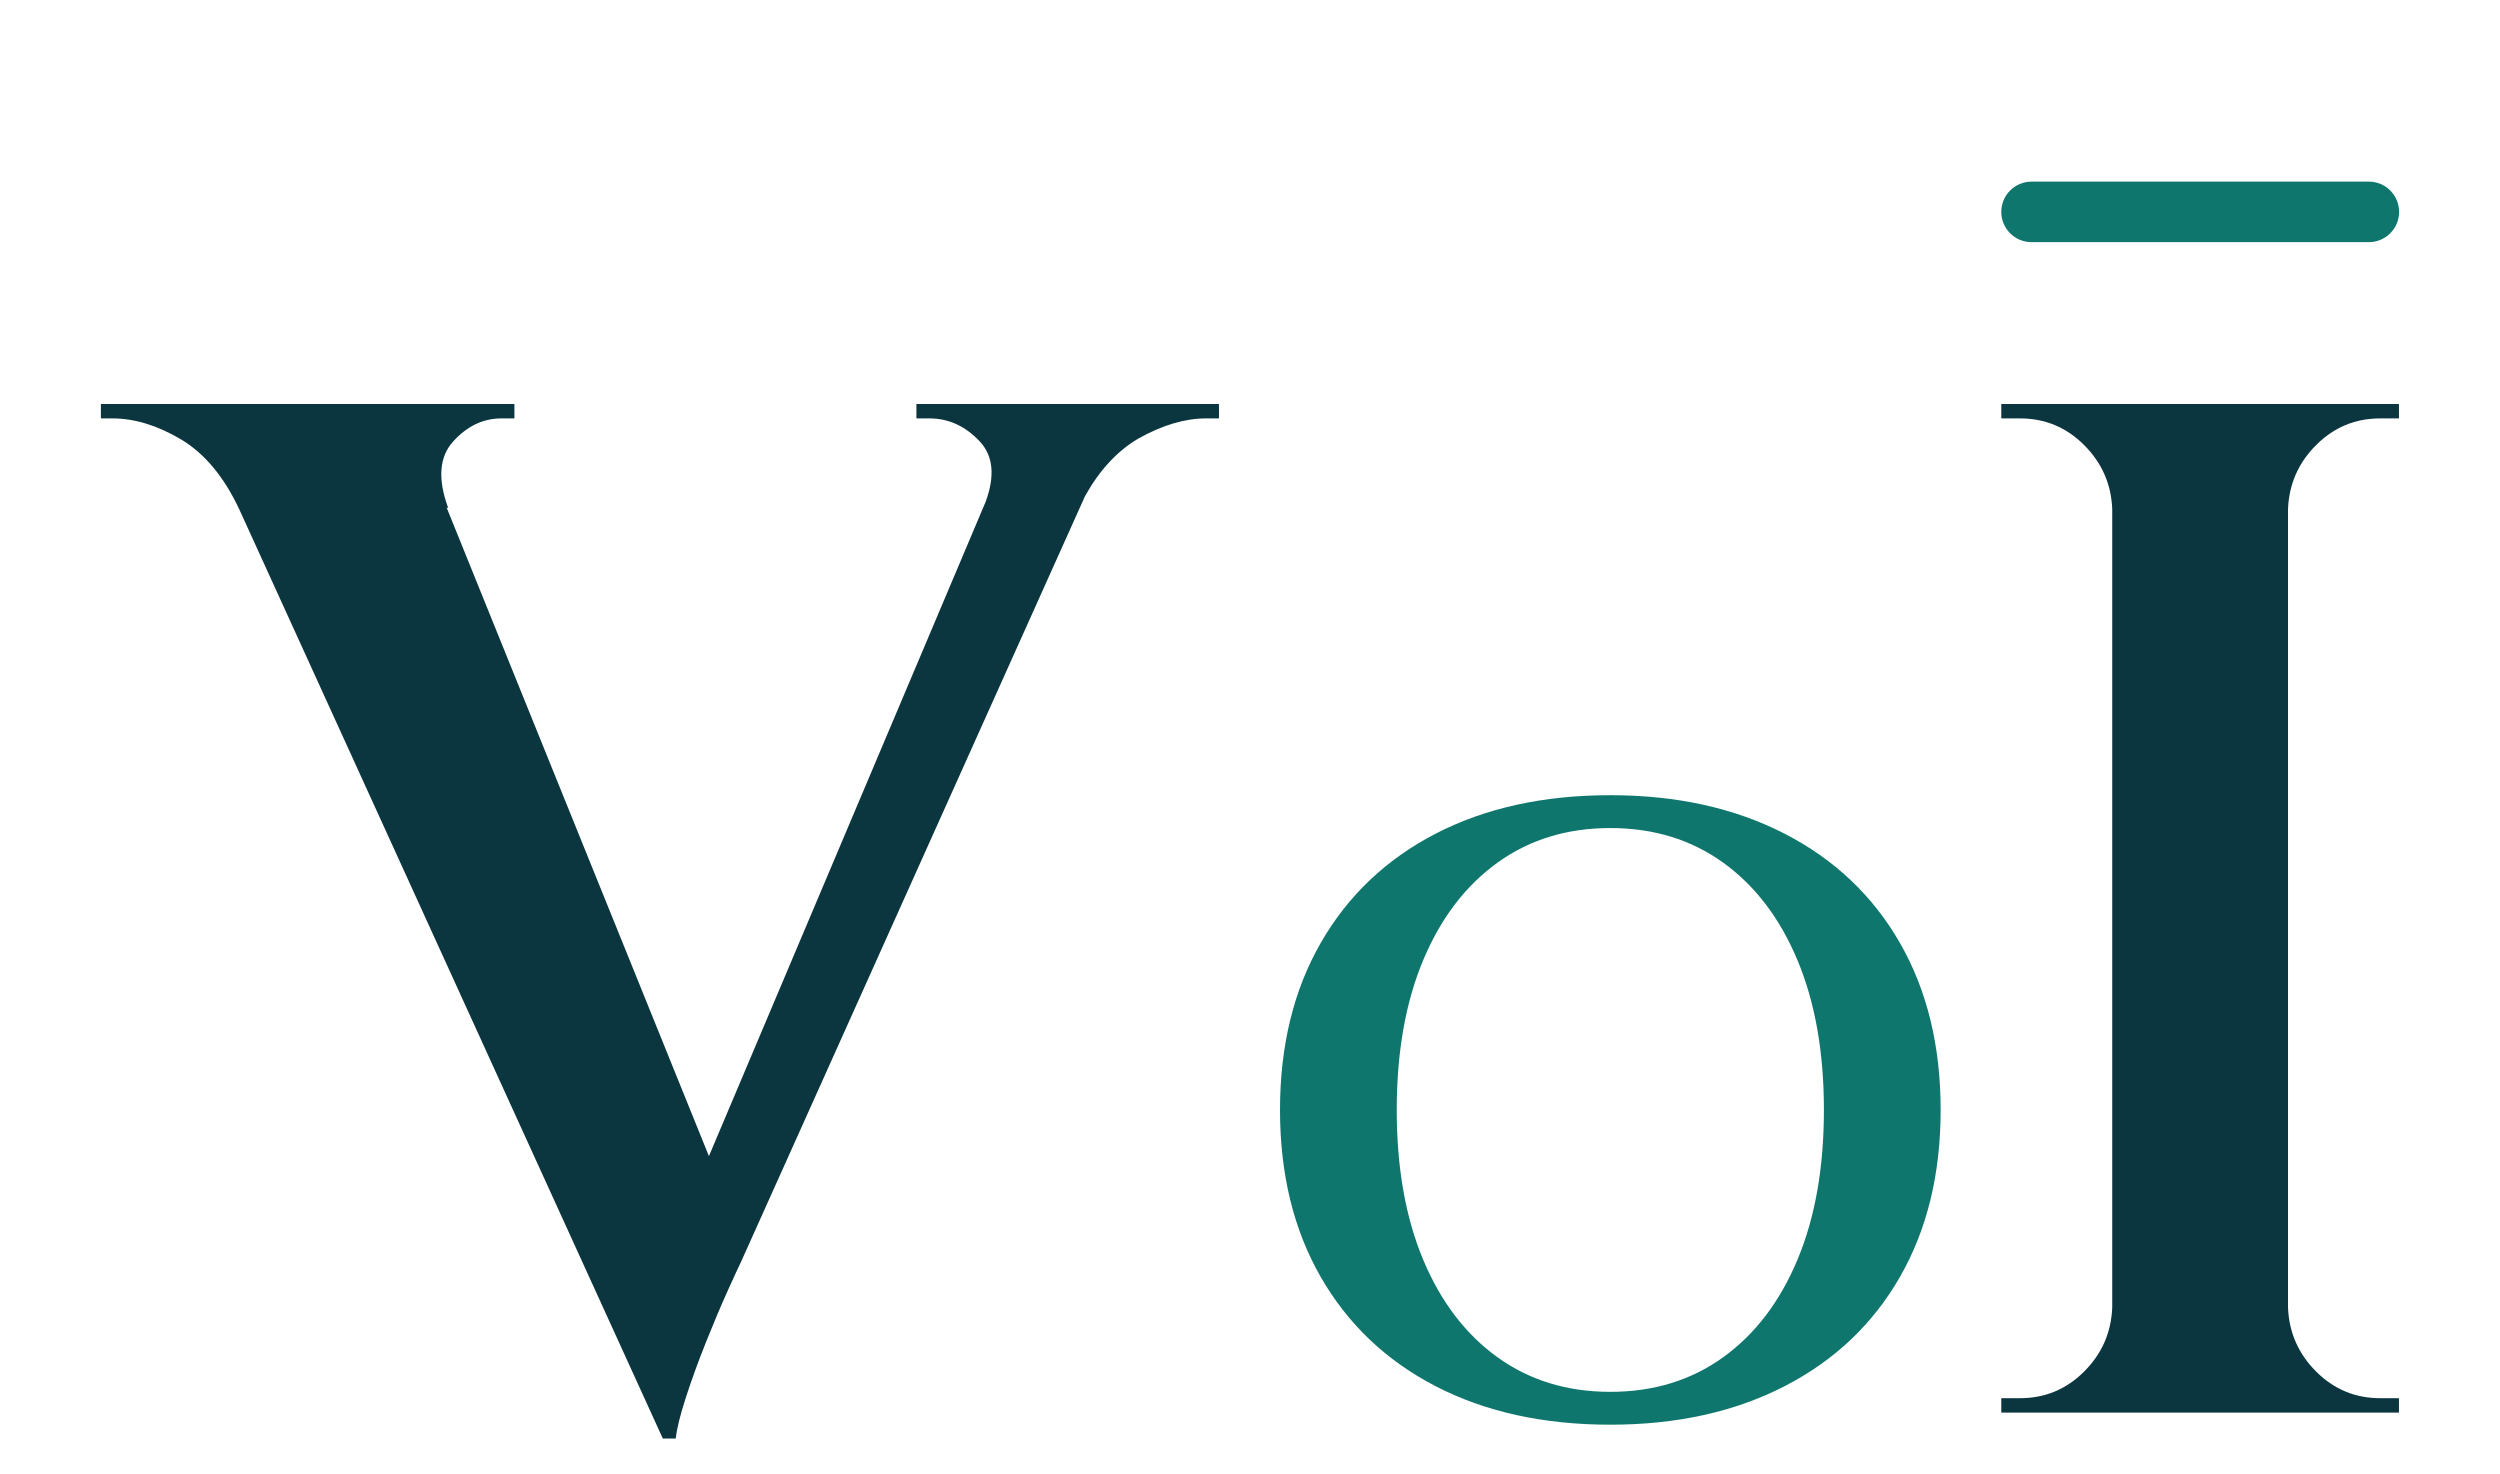
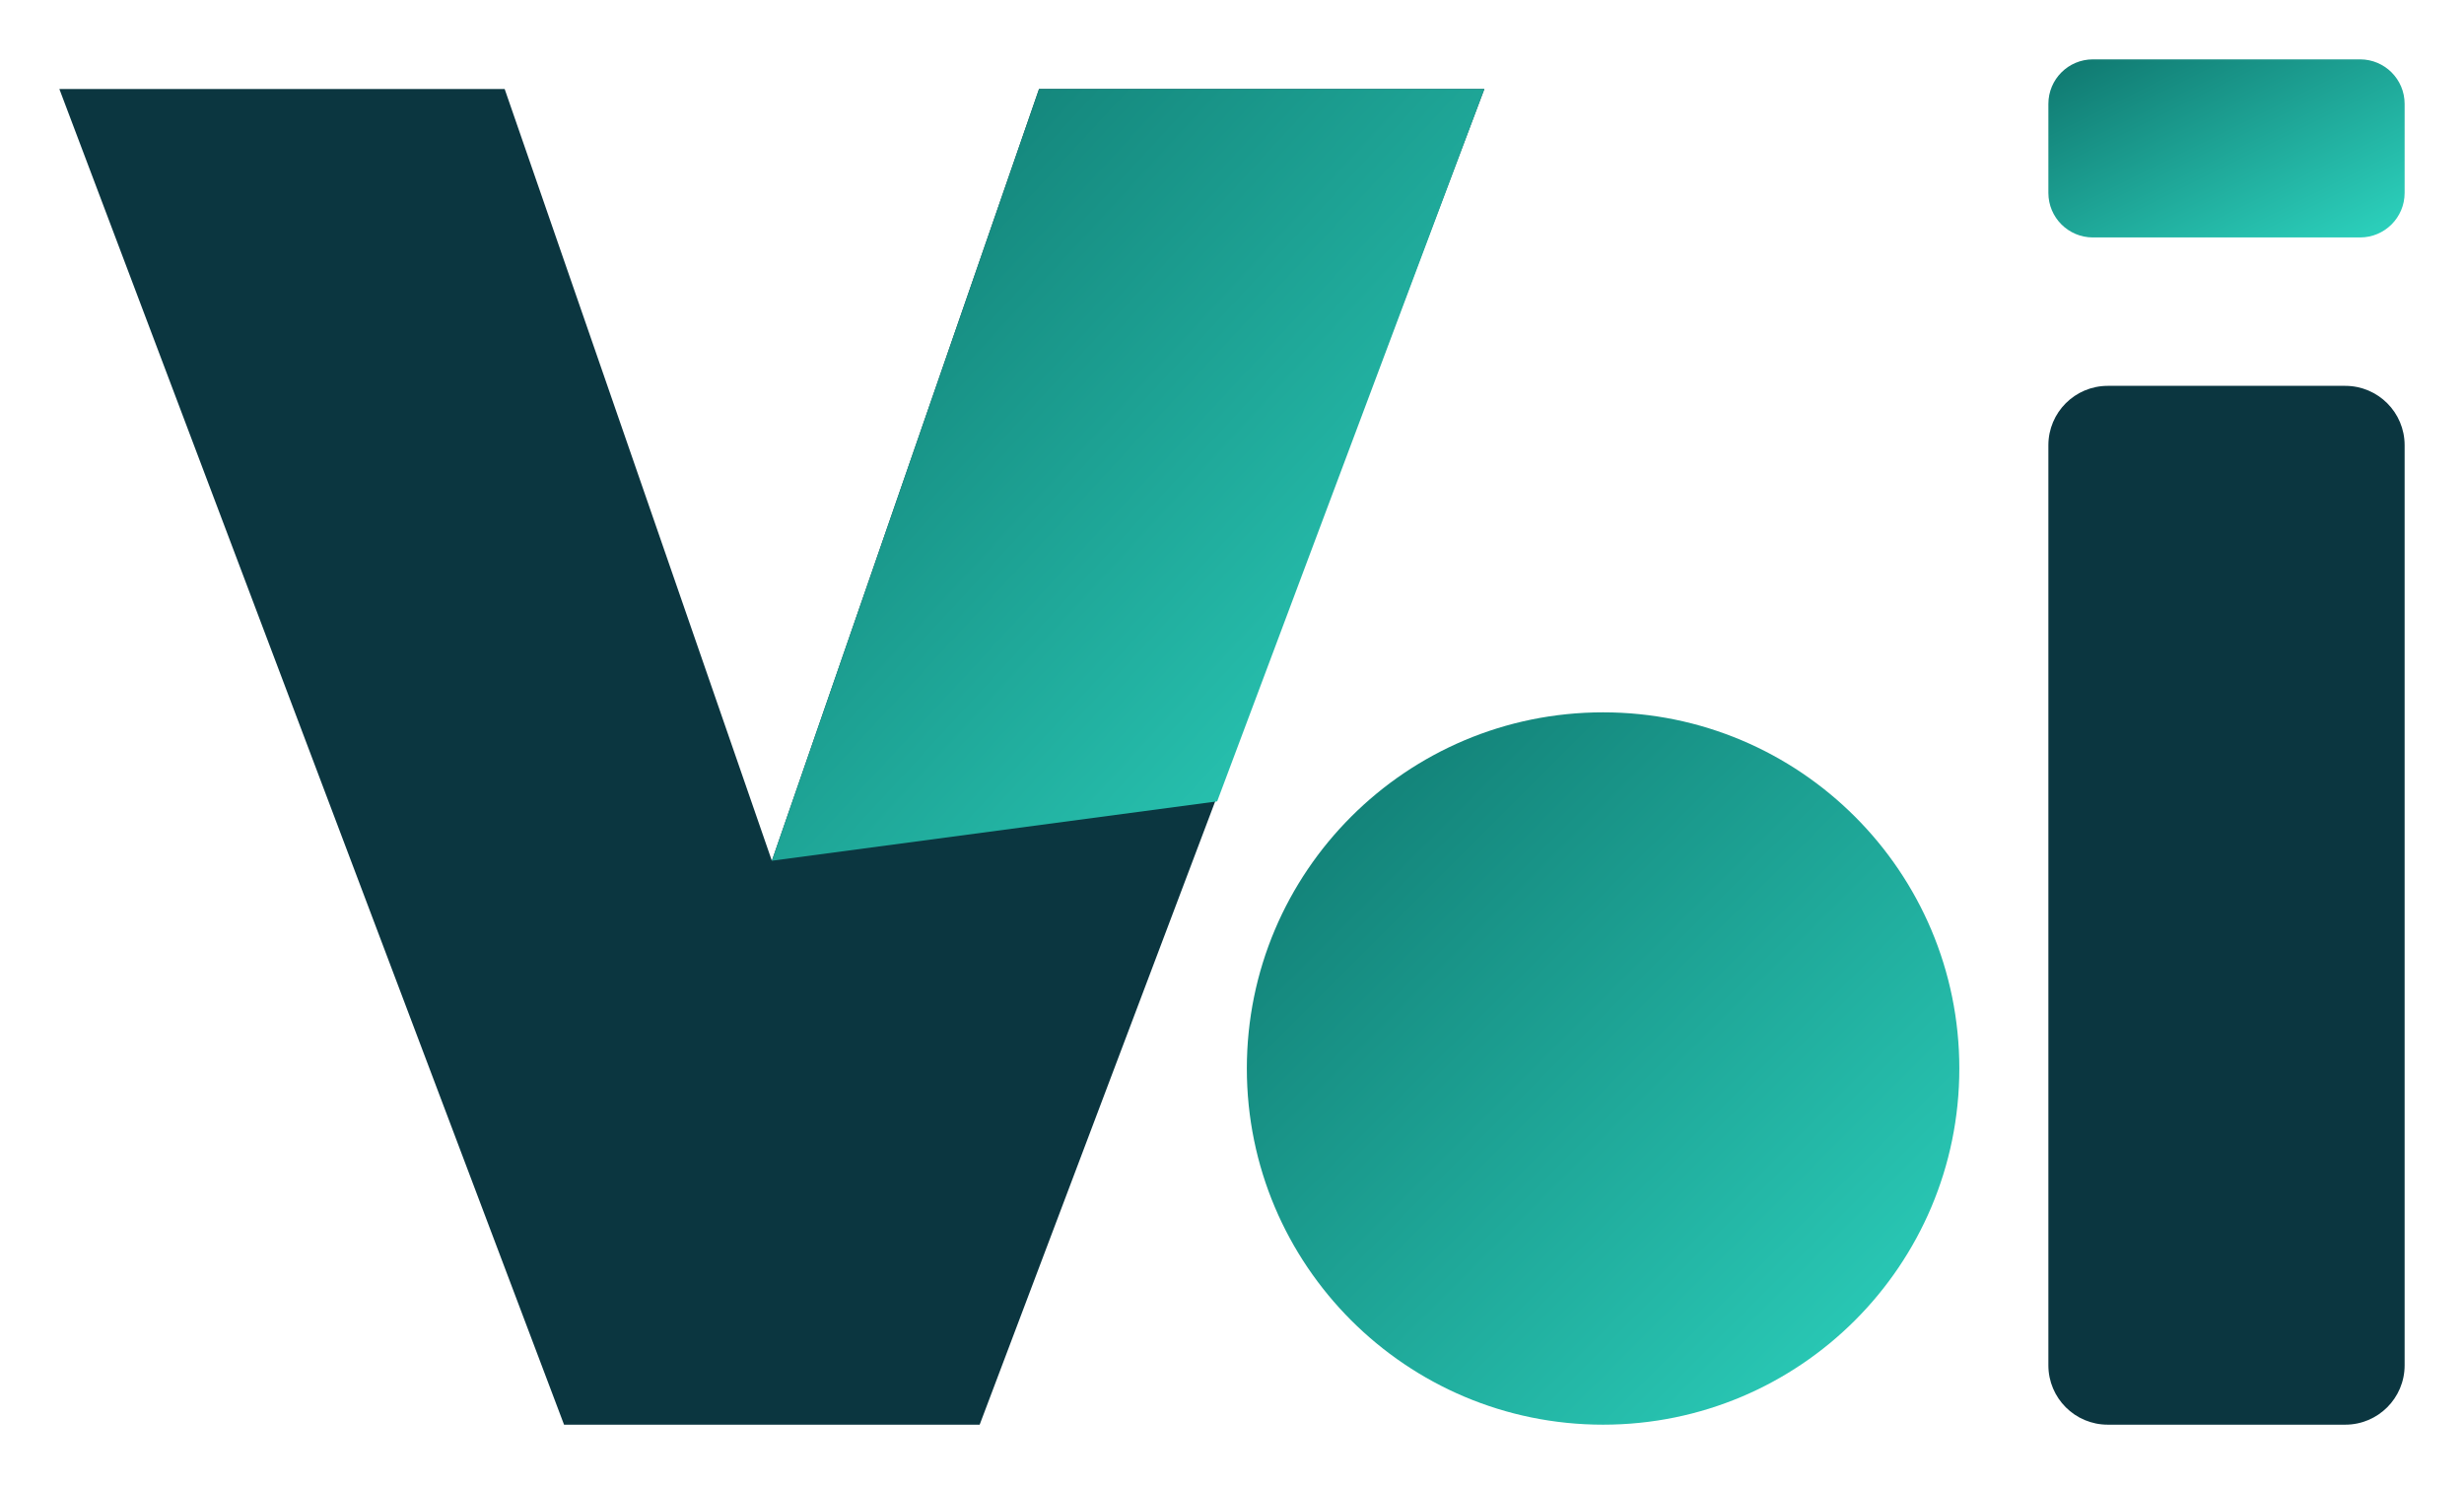
- <svg xmlns="http://www.w3.org/2000/svg" viewBox="-10.0 -140 247.771 146">
-   <path transform="translate(3.14 0) scale(0.1428 -0.1428)" fill="#0b3640" d="M368 -18 74 627Q58 661 33.5 675.5Q9 690 -14 690H-22V700H265V690H256Q237 690 222.5 674.0Q208 658 219 628H218L400 178L592 632Q602 659 588 674Q573 690 553 690H544V700H754V690H745Q723 690 698 676Q676 663 661 636L422 104Q420 100 413.0 84.5Q406 69 398.0 49.0Q390 29 384.0 10.5Q378 -8 377 -18Z" />
-   <path transform="translate(112.06 0) scale(0.0857 -0.0857)" fill="#0f766e" d="M438 714Q553 714 639.5 669.5Q726 625 773.0 543.0Q820 461 820 350Q820 239 773.0 157.0Q726 75 639.5 30.5Q553 -14 438 -14Q322 -14 236.0 30.5Q150 75 103.0 157.0Q56 239 56 350Q56 461 103.0 543.0Q150 625 236.0 669.5Q322 714 438 714ZM438 24Q513 24 568.5 64.0Q624 104 654.5 177.0Q685 250 685 350Q685 450 654.5 523.0Q624 596 568.5 636.0Q513 676 438 676Q363 676 307.5 636.0Q252 596 221.5 523.0Q191 450 191 350Q191 250 221.5 177.0Q252 104 307.5 64.0Q363 24 438 24Z" />
-   <path transform="translate(181.49 0) scale(0.1428 -0.1428)" fill="#0b3640" d="M125 73V627Q124 653 105.5 671.5Q87 690 61 690H48V700H324V690H311Q285 690 266.5 671.5Q248 653 247 627V73Q248 47 266.5 28.5Q285 10 311 10H324V0H48V10H61Q87 10 105.5 28.5Q124 47 125 73Z" />
-   <rect x="188.343" y="-122" width="39.428" height="6" rx="3" fill="#0f766e" />
+ <svg xmlns="http://www.w3.org/2000/svg" class="voi" role="img" aria-label="VOI" viewBox="-4 0 166 100">
+   <defs>
+     <linearGradient id="a" x1="0" y1="0" x2="1" y2="1">
+       <stop offset="0" stop-color="#0f766e" />
+       <stop offset="1" stop-color="#2dd4bf" />
+     </linearGradient>
+   </defs>
+   <path d="M0 6 H30 L48 58 L66 6 H96 L62 96 H34 Z" fill="#0b3640" />
+   <path d="M48 58 L66 6 H96 L78 54 Z" fill="url(#a)" />
+   <circle cx="104" cy="72" r="24" fill="url(#a)" />
+   <rect x="134" y="26" width="24" height="70" rx="4" fill="#0b3640" />
+   <rect x="134" y="4" width="24" height="12" rx="3" fill="url(#a)" />
</svg>
